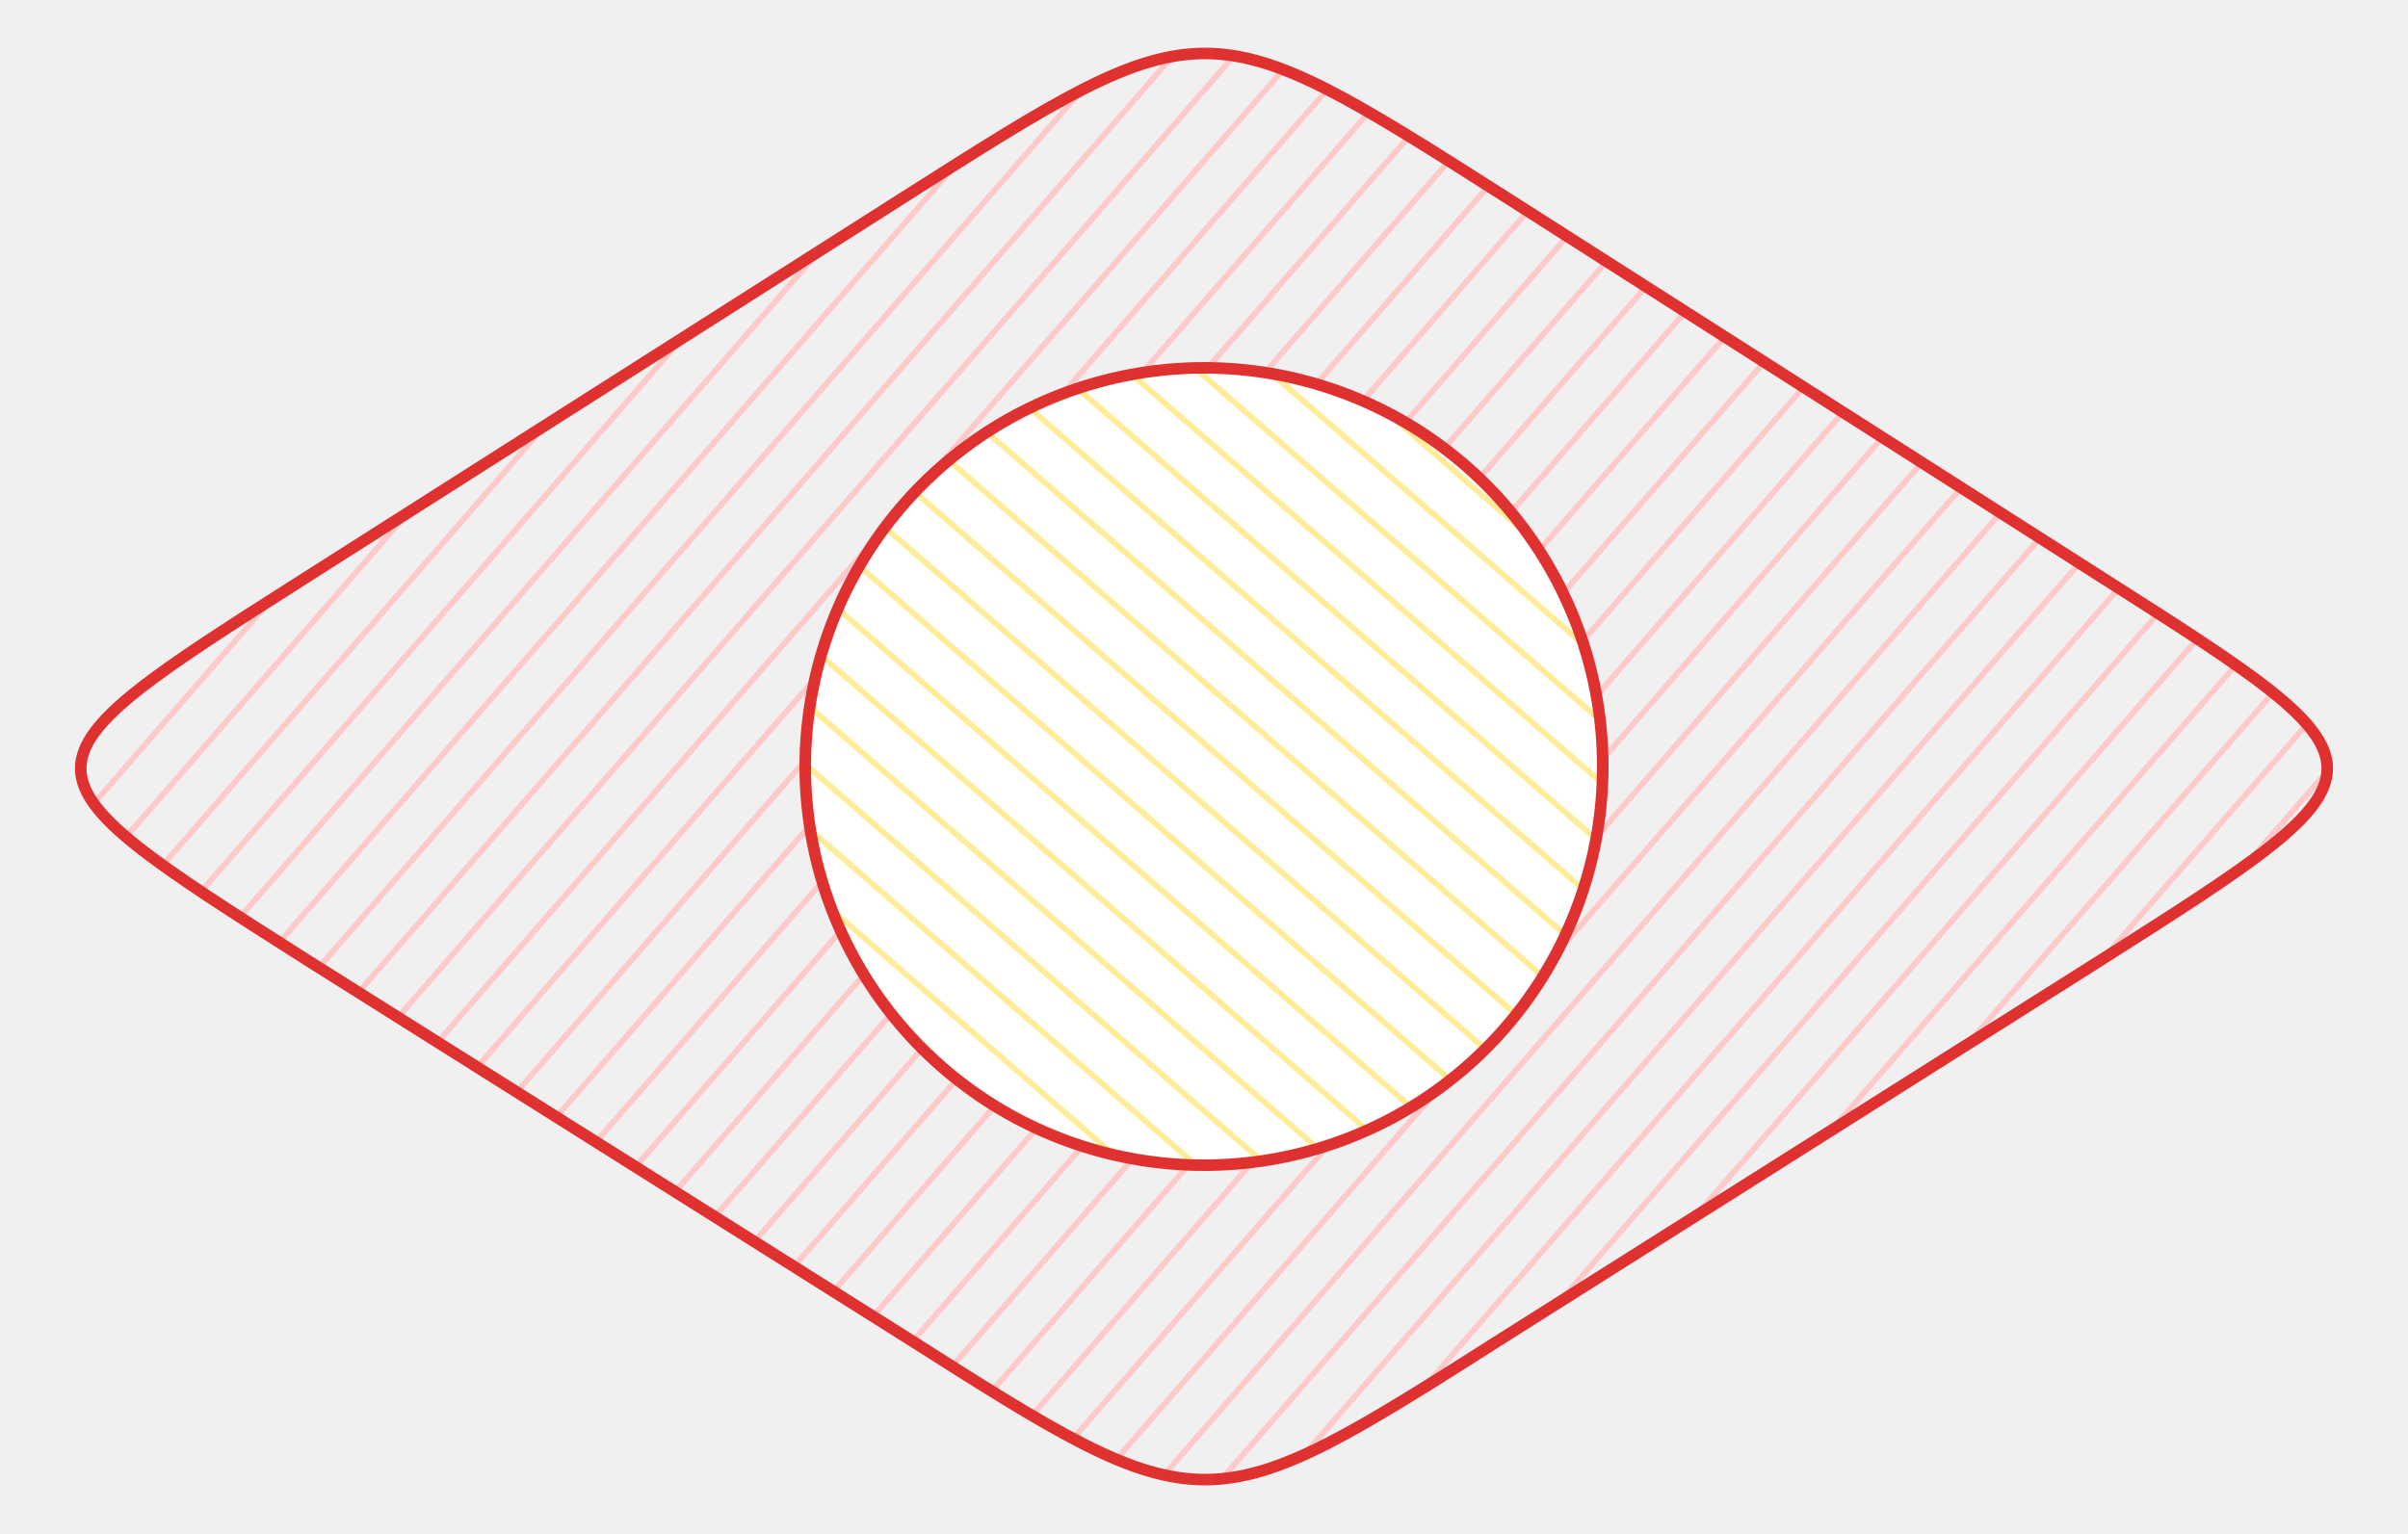
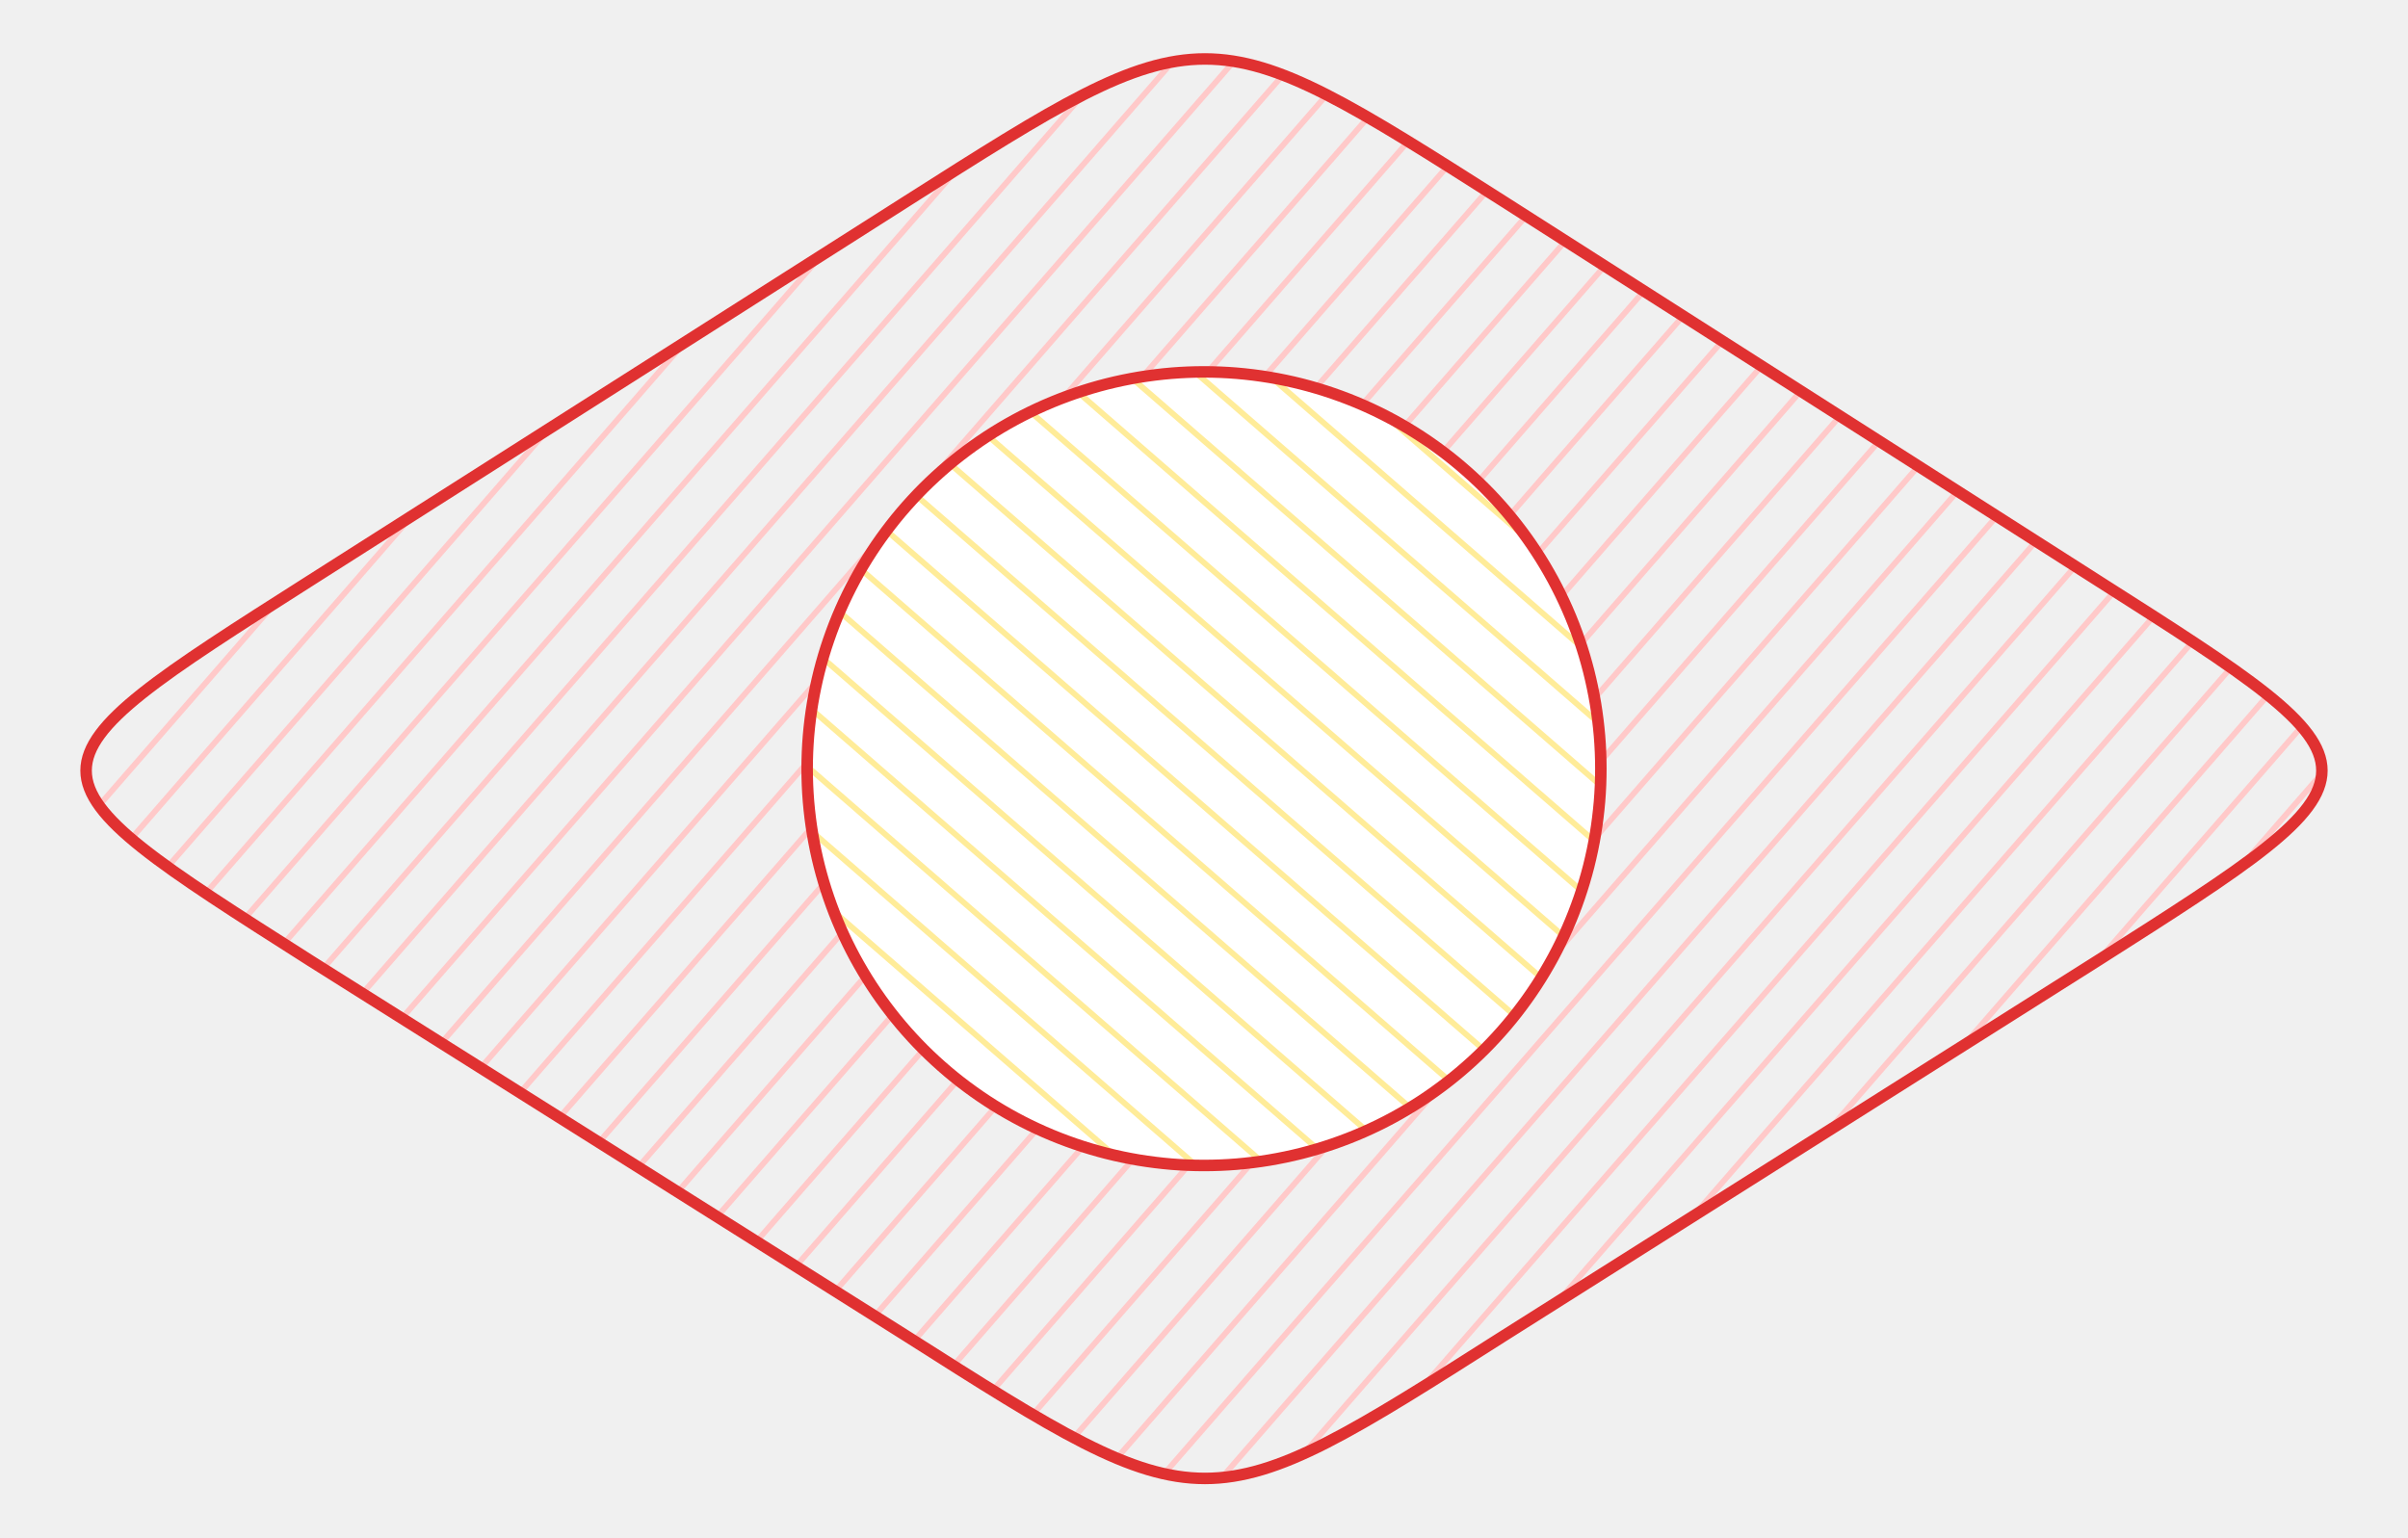
- <svg xmlns="http://www.w3.org/2000/svg" version="1.1" viewBox="0 0 833.333 530.667" width="833.333" height="530.667">
+ <svg xmlns="http://www.w3.org/2000/svg" version="1.1" viewBox="0 0 837.333 534.667" width="837.333" height="534.667">
  <defs>
    <style class="style-fonts">
      </style>
  </defs>
-   <g stroke-linecap="round" transform="translate(2 2) rotate(0 414.6667 263.3333)">
+   <g stroke-linecap="round" transform="translate(4 4) rotate(0 414.6667 263.3333)">
    <path d="M30.47 251.74 C30.47 251.74, 30.47 251.74, 30.47 251.74 M30.47 251.74 C30.47 251.74, 30.47 251.74, 30.47 251.74 M30.74 275.82 C44.83 259.61, 58.93 243.4, 89.79 207.9 M30.74 275.82 C45.98 258.29, 61.22 240.76, 89.79 207.9 M41.5 287.83 C77.92 245.94, 114.33 204.06, 137.29 177.64 M41.5 287.83 C79.34 244.3, 117.18 200.77, 137.29 177.64 M54.24 297.57 C105.81 238.24, 157.39 178.91, 184.79 147.39 M54.24 297.57 C93.9 251.94, 133.56 206.32, 184.79 147.39 M67.62 306.56 C120.04 246.26, 172.46 185.95, 232.29 117.13 M67.62 306.56 C130.86 233.81, 194.1 161.07, 232.29 117.13 M81.01 315.55 C135.87 252.43, 190.74 189.32, 279.8 86.87 M81.01 315.55 C132.97 255.77, 184.94 195.99, 279.8 86.87 M95.05 323.78 C182.33 223.38, 269.61 122.98, 327.3 56.61 M95.05 323.78 C152.44 257.77, 209.82 191.76, 327.3 56.61 M108.44 332.77 C186.8 242.63, 265.15 152.49, 371.52 30.13 M108.44 332.77 C186.58 242.88, 264.71 153, 371.52 30.13 M122.48 341 C230.66 216.56, 338.84 92.12, 403.28 17.99 M122.48 341 C198.68 253.34, 274.88 165.69, 403.28 17.99 M135.87 349.99 C203.79 271.86, 271.7 193.74, 425.19 17.16 M135.87 349.99 C220.9 252.17, 305.94 154.35, 425.19 17.16 M149.26 358.98 C262.57 228.63, 375.88 98.27, 441.86 22.38 M149.26 358.98 C211.08 287.86, 272.91 216.74, 441.86 22.38 M163.3 367.21 C256.95 259.48, 350.61 151.74, 457.22 29.1 M163.3 367.21 C266.92 248.01, 370.54 128.81, 457.22 29.1 M176.69 376.2 C273.95 264.31, 371.21 152.43, 471.26 37.33 M176.69 376.2 C291.1 244.58, 405.51 112.97, 471.26 37.33 M190.73 384.43 C290.68 269.45, 390.63 154.47, 485.3 45.57 M190.73 384.43 C276.34 285.95, 361.94 187.48, 485.3 45.57 M204.12 393.42 C313.41 267.7, 422.7 141.97, 499.35 53.8 M204.12 393.42 C319.68 260.48, 435.24 127.55, 499.35 53.8 M218.17 401.65 C319.6 284.97, 421.03 168.28, 512.74 62.79 M218.17 401.65 C319.17 285.45, 420.18 169.26, 512.74 62.79 M231.55 410.64 C341.16 284.55, 450.77 158.45, 526.78 71.02 M231.55 410.64 C342.65 282.84, 453.74 155.04, 526.78 71.02 M245.6 418.87 C345.49 303.95, 445.39 189.04, 540.17 80.01 M245.6 418.87 C322.62 330.27, 399.64 241.67, 540.17 80.01 M258.98 427.86 C319.58 358.15, 380.17 288.45, 554.21 88.24 M258.98 427.86 C367.09 303.5, 475.19 179.14, 554.21 88.24 M273.03 436.09 C386.99 304.99, 500.95 173.9, 567.6 97.23 M273.03 436.09 C336.51 363.06, 400 290.03, 567.6 97.23 M286.41 445.08 C360.56 359.78, 434.71 274.49, 580.98 106.21 M286.41 445.08 C389.9 326.03, 493.39 206.98, 580.98 106.21 M299.8 454.07 C390.91 349.26, 482.02 244.45, 595.03 114.45 M299.8 454.07 C385.85 355.08, 471.89 256.1, 595.03 114.45 M313.85 462.3 C401.66 361.28, 489.47 260.27, 608.42 123.43 M313.85 462.3 C428.51 330.4, 543.17 198.49, 608.42 123.43 M327.23 471.29 C440.35 341.16, 553.46 211.04, 622.46 131.67 M327.23 471.29 C443.22 337.86, 559.2 204.44, 622.46 131.67 M341.28 479.52 C411.87 398.31, 482.47 317.1, 635.85 140.65 M341.28 479.52 C431.02 376.29, 520.75 273.05, 635.85 140.65 M355.32 487.75 C427.96 404.19, 500.6 320.62, 649.23 149.64 M355.32 487.75 C455.4 372.62, 555.49 257.48, 649.23 149.64 M369.36 495.98 C480.88 367.7, 592.4 239.41, 663.28 157.87 M369.36 495.98 C483.81 364.33, 598.25 232.68, 663.28 157.87 M384.06 503.46 C499.66 370.48, 615.27 237.49, 676.67 166.86 M384.06 503.46 C493.03 378.11, 601.99 252.77, 676.67 166.86 M400.73 508.68 C495.7 399.42, 590.68 290.17, 690.05 175.85 M400.73 508.68 C488.25 408, 575.77 307.32, 690.05 175.85 M420.68 510.12 C499.81 419.09, 578.94 328.06, 704.1 184.08 M420.68 510.12 C489.73 430.68, 558.78 351.25, 704.1 184.08 M448.5 502.5 C530.5 408.17, 612.5 313.84, 717.48 193.07 M448.5 502.5 C548.09 387.93, 647.68 273.37, 717.48 193.07 M490.75 478.28 C541.22 420.23, 591.68 362.18, 731.53 201.3 M490.75 478.28 C569.39 387.83, 648.02 297.37, 731.53 201.3 M536.94 449.53 C585.96 393.14, 634.98 336.76, 744.91 210.29 M536.94 449.53 C596.44 381.09, 655.94 312.65, 744.91 210.29 M583.79 420.03 C628.14 369.01, 672.49 317.99, 758.3 219.28 M583.79 420.03 C638.02 357.65, 692.25 295.26, 758.3 219.28 M631.29 389.77 C667.11 348.58, 702.92 307.38, 771.69 228.27 M631.29 389.77 C660.86 355.76, 690.43 321.75, 771.69 228.27 M678.14 360.27 C714.12 318.88, 750.11 277.48, 784.42 238.01 M678.14 360.27 C710.33 323.24, 742.52 286.21, 784.42 238.01 M725.64 330.01 C740.18 313.29, 754.71 296.57, 796.5 248.5 M725.64 330.01 C744.89 307.87, 764.13 285.74, 796.5 248.5 M773.8 299 C784.25 286.98, 794.71 274.95, 803.98 264.28 M773.8 299 C783.66 287.65, 793.53 276.31, 803.98 264.28" stroke="#ffc9c9" stroke-width="2" fill="none" />
    <path d="M518.75 66 C595.84 115.2, 672.93 164.4, 725.58 198 M518.75 66 C571.29 99.53, 623.83 133.06, 725.58 198 M725.58 198 C829.33 264, 829.33 264, 725.58 330 M725.58 198 C829.33 264, 829.33 264, 725.58 330 M725.58 330 C676.33 361.11, 627.08 392.23, 518.75 460.67 M725.58 330 C678.23 359.91, 630.88 389.83, 518.75 460.67 M518.75 460.67 C415 526.67, 415 526.67, 311.25 460.67 M518.75 460.67 C415 526.67, 415 526.67, 311.25 460.67 M311.25 460.67 C244.44 418.59, 177.63 376.52, 103.75 330 M311.25 460.67 C261.3 429.21, 211.35 397.76, 103.75 330 M103.75 330 C0 264, 0 264, 103.75 198 M103.75 330 C0 264, 0 264, 103.75 198 M103.75 198 C171.13 155.14, 238.51 112.27, 311.25 66 M103.75 198 C149.92 168.63, 196.1 139.25, 311.25 66 M311.25 66 C415 0, 415 0, 518.75 66 M311.25 66 C415 0, 415 0, 518.75 66" stroke="#e03131" stroke-width="4" fill="none" />
  </g>
-   <g stroke-linecap="round" transform="translate(278.6667 127.3333) rotate(270 138 138)">
+   <g stroke-linecap="round" transform="translate(280.6667 129.3333) rotate(270 138 138)">
    <path d="M276 138 C276 141.8, 275.84 145.61, 275.53 149.4 C275.21 153.18, 274.74 156.97, 274.12 160.71 C273.49 164.46, 272.71 168.19, 271.78 171.88 C270.84 175.56, 269.76 179.22, 268.52 182.81 C267.29 186.4, 265.9 189.96, 264.38 193.43 C262.85 196.91, 261.18 200.34, 259.37 203.68 C257.56 207.02, 255.61 210.3, 253.53 213.48 C251.45 216.66, 249.23 219.76, 246.9 222.76 C244.57 225.76, 242.1 228.67, 239.53 231.46 C236.96 234.26, 234.26 236.96, 231.46 239.53 C228.67 242.1, 225.76 244.57, 222.76 246.9 C219.76 249.23, 216.66 251.45, 213.48 253.53 C210.3 255.61, 207.02 257.56, 203.68 259.37 C200.34 261.18, 196.91 262.85, 193.43 264.38 C189.96 265.9, 186.4 267.29, 182.81 268.52 C179.22 269.76, 175.56 270.84, 171.88 271.78 C168.19 272.71, 164.46 273.49, 160.71 274.12 C156.97 274.74, 153.18 275.21, 149.4 275.53 C145.61 275.84, 141.8 276, 138 276 C134.2 276, 130.39 275.84, 126.6 275.53 C122.82 275.21, 119.03 274.74, 115.29 274.12 C111.54 273.49, 107.81 272.71, 104.12 271.78 C100.44 270.84, 96.78 269.76, 93.19 268.52 C89.6 267.29, 86.04 265.9, 82.57 264.38 C79.09 262.85, 75.66 261.18, 72.32 259.37 C68.98 257.56, 65.7 255.61, 62.52 253.53 C59.34 251.45, 56.24 249.23, 53.24 246.9 C50.24 244.57, 47.33 242.1, 44.54 239.53 C41.74 236.96, 39.04 234.26, 36.47 231.46 C33.9 228.67, 31.43 225.76, 29.1 222.76 C26.77 219.76, 24.55 216.66, 22.47 213.48 C20.39 210.3, 18.44 207.02, 16.63 203.68 C14.82 200.34, 13.15 196.91, 11.62 193.43 C10.1 189.96, 8.71 186.4, 7.48 182.81 C6.24 179.22, 5.16 175.56, 4.22 171.88 C3.29 168.19, 2.51 164.46, 1.88 160.71 C1.26 156.97, 0.79 153.18, 0.47 149.4 C0.16 145.61, 0 141.8, 0 138 C0 134.2, 0.16 130.39, 0.47 126.6 C0.79 122.82, 1.26 119.03, 1.88 115.29 C2.51 111.54, 3.29 107.81, 4.22 104.12 C5.16 100.44, 6.24 96.78, 7.48 93.19 C8.71 89.6, 10.1 86.04, 11.62 82.57 C13.15 79.09, 14.82 75.66, 16.63 72.32 C18.44 68.98, 20.39 65.7, 22.47 62.52 C24.55 59.34, 26.77 56.24, 29.1 53.24 C31.43 50.24, 33.9 47.33, 36.47 44.54 C39.04 41.74, 41.74 39.04, 44.54 36.47 C47.33 33.9, 50.24 31.43, 53.24 29.1 C56.24 26.77, 59.34 24.55, 62.52 22.47 C65.7 20.39, 68.98 18.44, 72.32 16.63 C75.66 14.82, 79.09 13.15, 82.57 11.62 C86.04 10.1, 89.6 8.71, 93.19 7.48 C96.78 6.24, 100.44 5.16, 104.12 4.22 C107.81 3.29, 111.54 2.51, 115.29 1.88 C119.03 1.26, 122.82 0.79, 126.6 0.47 C130.39 0.16, 134.2 0, 138 0 C141.8 0, 145.61 0.16, 149.4 0.47 C153.18 0.79, 156.97 1.26, 160.71 1.88 C164.46 2.51, 168.19 3.29, 171.88 4.22 C175.56 5.16, 179.22 6.24, 182.81 7.48 C186.4 8.71, 189.96 10.1, 193.43 11.62 C196.91 13.15, 200.34 14.82, 203.68 16.63 C207.02 18.44, 210.3 20.39, 213.48 22.47 C216.66 24.55, 219.76 26.77, 222.76 29.1 C225.76 31.43, 228.67 33.9, 231.46 36.47 C234.26 39.04, 236.96 41.74, 239.53 44.54 C242.1 47.33, 244.57 50.24, 246.9 53.24 C249.23 56.24, 251.45 59.34, 253.53 62.52 C255.61 65.7, 257.56 68.98, 259.37 72.32 C261.18 75.66, 262.85 79.09, 264.38 82.57 C265.9 86.04, 267.29 89.6, 268.52 93.19 C269.76 96.78, 270.84 100.44, 271.78 104.12 C272.71 107.81, 273.49 111.54, 274.12 115.29 C274.74 119.03, 275.21 122.82, 275.53 126.6 C275.84 130.39, 276 134.2, 276 138" stroke="none" stroke-width="0" fill="#ffffff" />
    <path d="M276 138 C276 141.8, 275.84 145.61, 275.53 149.4 C275.21 153.18, 274.74 156.97, 274.12 160.71 C273.49 164.46, 272.71 168.19, 271.78 171.88 C270.84 175.56, 269.76 179.22, 268.52 182.81 C267.29 186.4, 265.9 189.96, 264.38 193.43 C262.85 196.91, 261.18 200.34, 259.37 203.68 C257.56 207.02, 255.61 210.3, 253.53 213.48 C251.45 216.66, 249.23 219.76, 246.9 222.76 C244.57 225.76, 242.1 228.67, 239.53 231.46 C236.96 234.26, 234.26 236.96, 231.46 239.53 C228.67 242.1, 225.76 244.57, 222.76 246.9 C219.76 249.23, 216.66 251.45, 213.48 253.53 C210.3 255.61, 207.02 257.56, 203.68 259.37 C200.34 261.18, 196.91 262.85, 193.43 264.38 C189.96 265.9, 186.4 267.29, 182.81 268.52 C179.22 269.76, 175.56 270.84, 171.88 271.78 C168.19 272.71, 164.46 273.49, 160.71 274.12 C156.97 274.74, 153.18 275.21, 149.4 275.53 C145.61 275.84, 141.8 276, 138 276 C134.2 276, 130.39 275.84, 126.6 275.53 C122.82 275.21, 119.03 274.74, 115.29 274.12 C111.54 273.49, 107.81 272.71, 104.12 271.78 C100.44 270.84, 96.78 269.76, 93.19 268.52 C89.6 267.29, 86.04 265.9, 82.57 264.38 C79.09 262.85, 75.66 261.18, 72.32 259.37 C68.98 257.56, 65.7 255.61, 62.52 253.53 C59.34 251.45, 56.24 249.23, 53.24 246.9 C50.24 244.57, 47.33 242.1, 44.54 239.53 C41.74 236.96, 39.04 234.26, 36.47 231.46 C33.9 228.67, 31.43 225.76, 29.1 222.76 C26.77 219.76, 24.55 216.66, 22.47 213.48 C20.39 210.3, 18.44 207.02, 16.63 203.68 C14.82 200.34, 13.15 196.91, 11.62 193.43 C10.1 189.96, 8.71 186.4, 7.48 182.81 C6.24 179.22, 5.16 175.56, 4.22 171.88 C3.29 168.19, 2.51 164.46, 1.88 160.71 C1.26 156.97, 0.79 153.18, 0.47 149.4 C0.16 145.61, 0 141.8, 0 138 C0 134.2, 0.16 130.39, 0.47 126.6 C0.79 122.82, 1.26 119.03, 1.88 115.29 C2.51 111.54, 3.29 107.81, 4.22 104.12 C5.16 100.44, 6.24 96.78, 7.48 93.19 C8.71 89.6, 10.1 86.04, 11.62 82.57 C13.15 79.09, 14.82 75.66, 16.63 72.32 C18.44 68.98, 20.39 65.7, 22.47 62.52 C24.55 59.34, 26.77 56.24, 29.1 53.24 C31.43 50.24, 33.9 47.33, 36.47 44.54 C39.04 41.74, 41.74 39.04, 44.54 36.47 C47.33 33.9, 50.24 31.43, 53.24 29.1 C56.24 26.77, 59.34 24.55, 62.52 22.47 C65.7 20.39, 68.98 18.44, 72.32 16.63 C75.66 14.82, 79.09 13.15, 82.57 11.62 C86.04 10.1, 89.6 8.71, 93.19 7.48 C96.78 6.24, 100.44 5.16, 104.12 4.22 C107.81 3.29, 111.54 2.51, 115.29 1.88 C119.03 1.26, 122.82 0.79, 126.6 0.47 C130.39 0.16, 134.2 0, 138 0 C141.8 0, 145.61 0.16, 149.4 0.47 C153.18 0.79, 156.97 1.26, 160.71 1.88 C164.46 2.51, 168.19 3.29, 171.88 4.22 C175.56 5.16, 179.22 6.24, 182.81 7.48 C186.4 8.71, 189.96 10.1, 193.43 11.62 C196.91 13.15, 200.34 14.82, 203.68 16.63 C207.02 18.44, 210.3 20.39, 213.48 22.47 C216.66 24.55, 219.76 26.77, 222.76 29.1 C225.76 31.43, 228.67 33.9, 231.46 36.47 C234.26 39.04, 236.96 41.74, 239.53 44.54 C242.1 47.33, 244.57 50.24, 246.9 53.24 C249.23 56.24, 251.45 59.34, 253.53 62.52 C255.61 65.7, 257.56 68.98, 259.37 72.32 C261.18 75.66, 262.85 79.09, 264.38 82.57 C265.9 86.04, 267.29 89.6, 268.52 93.19 C269.76 96.78, 270.84 100.44, 271.78 104.12 C272.71 107.81, 273.49 111.54, 274.12 115.29 C274.74 119.03, 275.21 122.82, 275.53 126.6 C275.84 130.39, 276 134.2, 276 138" stroke="transparent" stroke-width="4" fill="none" />
  </g>
-   <g stroke-linecap="round" transform="translate(278.6667 127.3333) rotate(270 138 138)">
+   <g stroke-linecap="round" transform="translate(280.6667 129.3333) rotate(270 138 138)">
    <path d="M36.26 44.77 C36.26 44.77, 36.26 44.77, 36.26 44.77 M36.26 44.77 C36.26 44.77, 36.26 44.77, 36.26 44.77 M3.73 106.59 C23.57 83.77, 43.41 60.94, 87.05 10.74 M3.73 106.59 C22.8 84.65, 41.87 62.71, 87.05 10.74 M0.71 134.45 C42.39 86.5, 84.07 38.55, 115.52 2.37 M0.71 134.45 C43.16 85.62, 85.6 36.79, 115.52 2.37 M1.63 157.77 C40.13 113.49, 78.63 69.21, 138.75 0.04 M1.63 157.77 C32.06 122.77, 62.49 87.77, 138.75 0.04 M6.49 176.57 C46.58 130.46, 86.66 84.35, 158.04 2.23 M6.49 176.57 C57.18 118.27, 107.86 59.96, 158.04 2.23 M12.01 194.62 C61.79 137.35, 111.57 80.08, 176.02 5.94 M12.01 194.62 C54.19 146.09, 96.37 97.57, 176.02 5.94 M20.15 209.64 C88.11 131.46, 156.07 53.28, 192.69 11.15 M20.15 209.64 C54.74 169.84, 89.34 130.04, 192.69 11.15 M29.6 223.16 C88.09 155.87, 146.59 88.58, 207.39 18.63 M29.6 223.16 C99.75 142.45, 169.91 61.75, 207.39 18.63 M40.36 235.16 C110.77 154.17, 181.17 73.18, 220.78 27.62 M40.36 235.16 C103.3 162.77, 166.23 90.37, 220.78 27.62 M52.44 245.66 C113.35 175.59, 174.25 105.53, 232.85 38.11 M52.44 245.66 C90.53 201.83, 128.63 158.01, 232.85 38.11 M65.17 255.4 C118.96 193.52, 172.75 131.65, 244.27 49.37 M65.17 255.4 C105.92 208.53, 146.67 161.65, 244.27 49.37 M79.87 262.88 C143.76 189.38, 207.66 115.88, 253.72 62.88 M79.87 262.88 C132.22 202.66, 184.57 142.44, 253.72 62.88 M95.22 269.6 C141.68 216.17, 188.13 162.73, 261.86 77.91 M95.22 269.6 C137.2 221.32, 179.17 173.04, 261.86 77.91 M112.55 274.06 C146.22 235.32, 179.9 196.58, 269.35 93.69 M112.55 274.06 C171.48 206.27, 230.41 138.48, 269.35 93.69 M131.84 276.26 C172.65 229.31, 213.46 182.36, 273.55 113.24 M131.84 276.26 C174.98 226.63, 218.12 177.01, 273.55 113.24 M153.76 275.43 C194.64 228.41, 235.52 181.38, 276.44 134.3 M153.76 275.43 C198.4 224.07, 243.05 172.72, 276.44 134.3 M179.61 270.08 C217.49 226.5, 255.38 182.92, 274.74 160.65 M179.61 270.08 C201.94 244.39, 224.28 218.69, 274.74 160.65 M217.27 251.15 C231.97 234.23, 246.67 217.32, 261.23 200.58 M217.27 251.15 C230.95 235.41, 244.62 219.68, 261.23 200.58" stroke="#ffec99" stroke-width="2" fill="none" />
    <path d="M276 138 C276 141.8, 275.84 145.61, 275.53 149.4 C275.21 153.18, 274.74 156.97, 274.12 160.71 C273.49 164.46, 272.71 168.19, 271.78 171.88 C270.84 175.56, 269.76 179.22, 268.52 182.81 C267.29 186.4, 265.9 189.96, 264.38 193.43 C262.85 196.91, 261.18 200.34, 259.37 203.68 C257.56 207.02, 255.61 210.3, 253.53 213.48 C251.45 216.66, 249.23 219.76, 246.9 222.76 C244.57 225.76, 242.1 228.67, 239.53 231.46 C236.96 234.26, 234.26 236.96, 231.46 239.53 C228.67 242.1, 225.76 244.57, 222.76 246.9 C219.76 249.23, 216.66 251.45, 213.48 253.53 C210.3 255.61, 207.02 257.56, 203.68 259.37 C200.34 261.18, 196.91 262.85, 193.43 264.38 C189.96 265.9, 186.4 267.29, 182.81 268.52 C179.22 269.76, 175.56 270.84, 171.88 271.78 C168.19 272.71, 164.46 273.49, 160.71 274.12 C156.97 274.74, 153.18 275.21, 149.4 275.53 C145.61 275.84, 141.8 276, 138 276 C134.2 276, 130.39 275.84, 126.6 275.53 C122.82 275.21, 119.03 274.74, 115.29 274.12 C111.54 273.49, 107.81 272.71, 104.12 271.78 C100.44 270.84, 96.78 269.76, 93.19 268.52 C89.6 267.29, 86.04 265.9, 82.57 264.38 C79.09 262.85, 75.66 261.18, 72.32 259.37 C68.98 257.56, 65.7 255.61, 62.52 253.53 C59.34 251.45, 56.24 249.23, 53.24 246.9 C50.24 244.57, 47.33 242.1, 44.54 239.53 C41.74 236.96, 39.04 234.26, 36.47 231.46 C33.9 228.67, 31.43 225.76, 29.1 222.76 C26.77 219.76, 24.55 216.66, 22.47 213.48 C20.39 210.3, 18.44 207.02, 16.63 203.68 C14.82 200.34, 13.15 196.91, 11.62 193.43 C10.1 189.96, 8.71 186.4, 7.48 182.81 C6.24 179.22, 5.16 175.56, 4.22 171.88 C3.29 168.19, 2.51 164.46, 1.88 160.71 C1.26 156.97, 0.79 153.18, 0.47 149.4 C0.16 145.61, 0 141.8, 0 138 C0 134.2, 0.16 130.39, 0.47 126.6 C0.79 122.82, 1.26 119.03, 1.88 115.29 C2.51 111.54, 3.29 107.81, 4.22 104.12 C5.16 100.44, 6.24 96.78, 7.48 93.19 C8.71 89.6, 10.1 86.04, 11.62 82.57 C13.15 79.09, 14.82 75.66, 16.63 72.32 C18.44 68.98, 20.39 65.7, 22.47 62.52 C24.55 59.34, 26.77 56.24, 29.1 53.24 C31.43 50.24, 33.9 47.33, 36.47 44.54 C39.04 41.74, 41.74 39.04, 44.54 36.47 C47.33 33.9, 50.24 31.43, 53.24 29.1 C56.24 26.77, 59.34 24.55, 62.52 22.47 C65.7 20.39, 68.98 18.44, 72.32 16.63 C75.66 14.82, 79.09 13.15, 82.57 11.62 C86.04 10.1, 89.6 8.71, 93.19 7.48 C96.78 6.24, 100.44 5.16, 104.12 4.22 C107.81 3.29, 111.54 2.51, 115.29 1.88 C119.03 1.26, 122.82 0.79, 126.6 0.47 C130.39 0.16, 134.2 0, 138 0 C141.8 0, 145.61 0.16, 149.4 0.47 C153.18 0.79, 156.97 1.26, 160.71 1.88 C164.46 2.51, 168.19 3.29, 171.88 4.22 C175.56 5.16, 179.22 6.24, 182.81 7.48 C186.4 8.71, 189.96 10.1, 193.43 11.62 C196.91 13.15, 200.34 14.82, 203.68 16.63 C207.02 18.44, 210.3 20.39, 213.48 22.47 C216.66 24.55, 219.76 26.77, 222.76 29.1 C225.76 31.43, 228.67 33.9, 231.46 36.47 C234.26 39.04, 236.96 41.74, 239.53 44.54 C242.1 47.33, 244.57 50.24, 246.9 53.24 C249.23 56.24, 251.45 59.34, 253.53 62.52 C255.61 65.7, 257.56 68.98, 259.37 72.32 C261.18 75.66, 262.85 79.09, 264.38 82.57 C265.9 86.04, 267.29 89.6, 268.52 93.19 C269.76 96.78, 270.84 100.44, 271.78 104.12 C272.71 107.81, 273.49 111.54, 274.12 115.29 C274.74 119.03, 275.21 122.82, 275.53 126.6 C275.84 130.39, 276 134.2, 276 138" stroke="#e03131" stroke-width="4" fill="none" />
  </g>
</svg>
